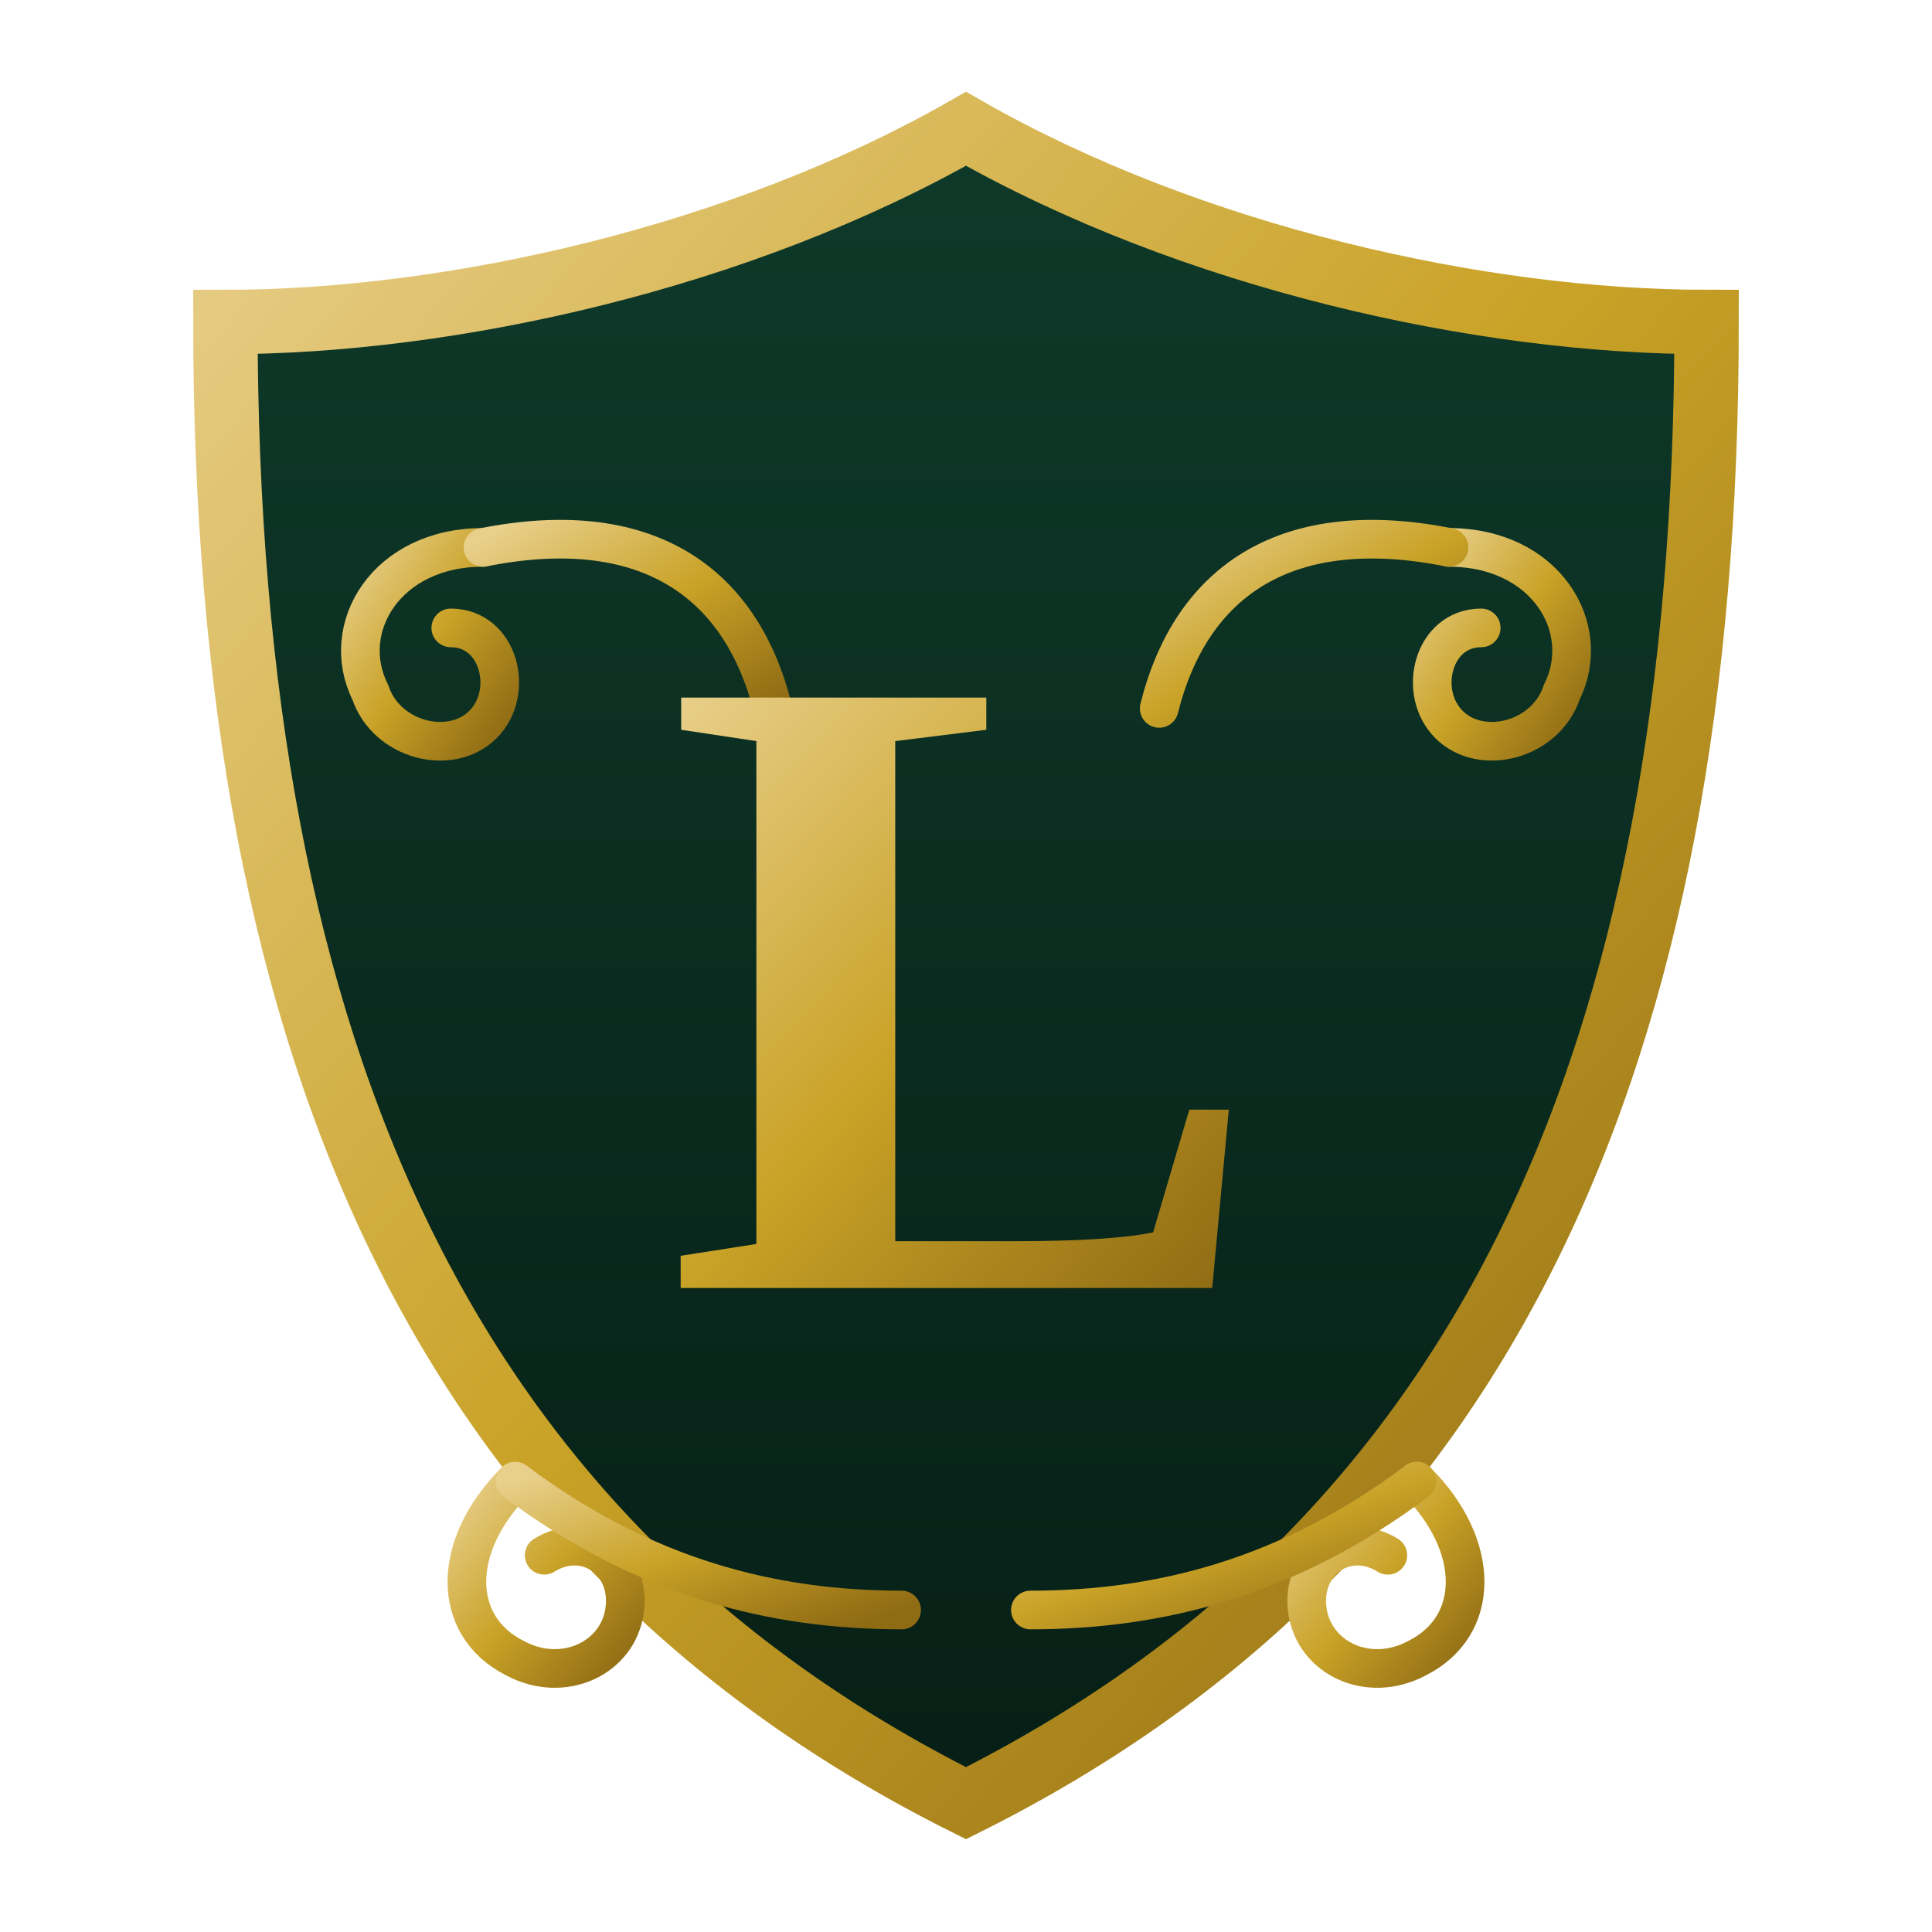
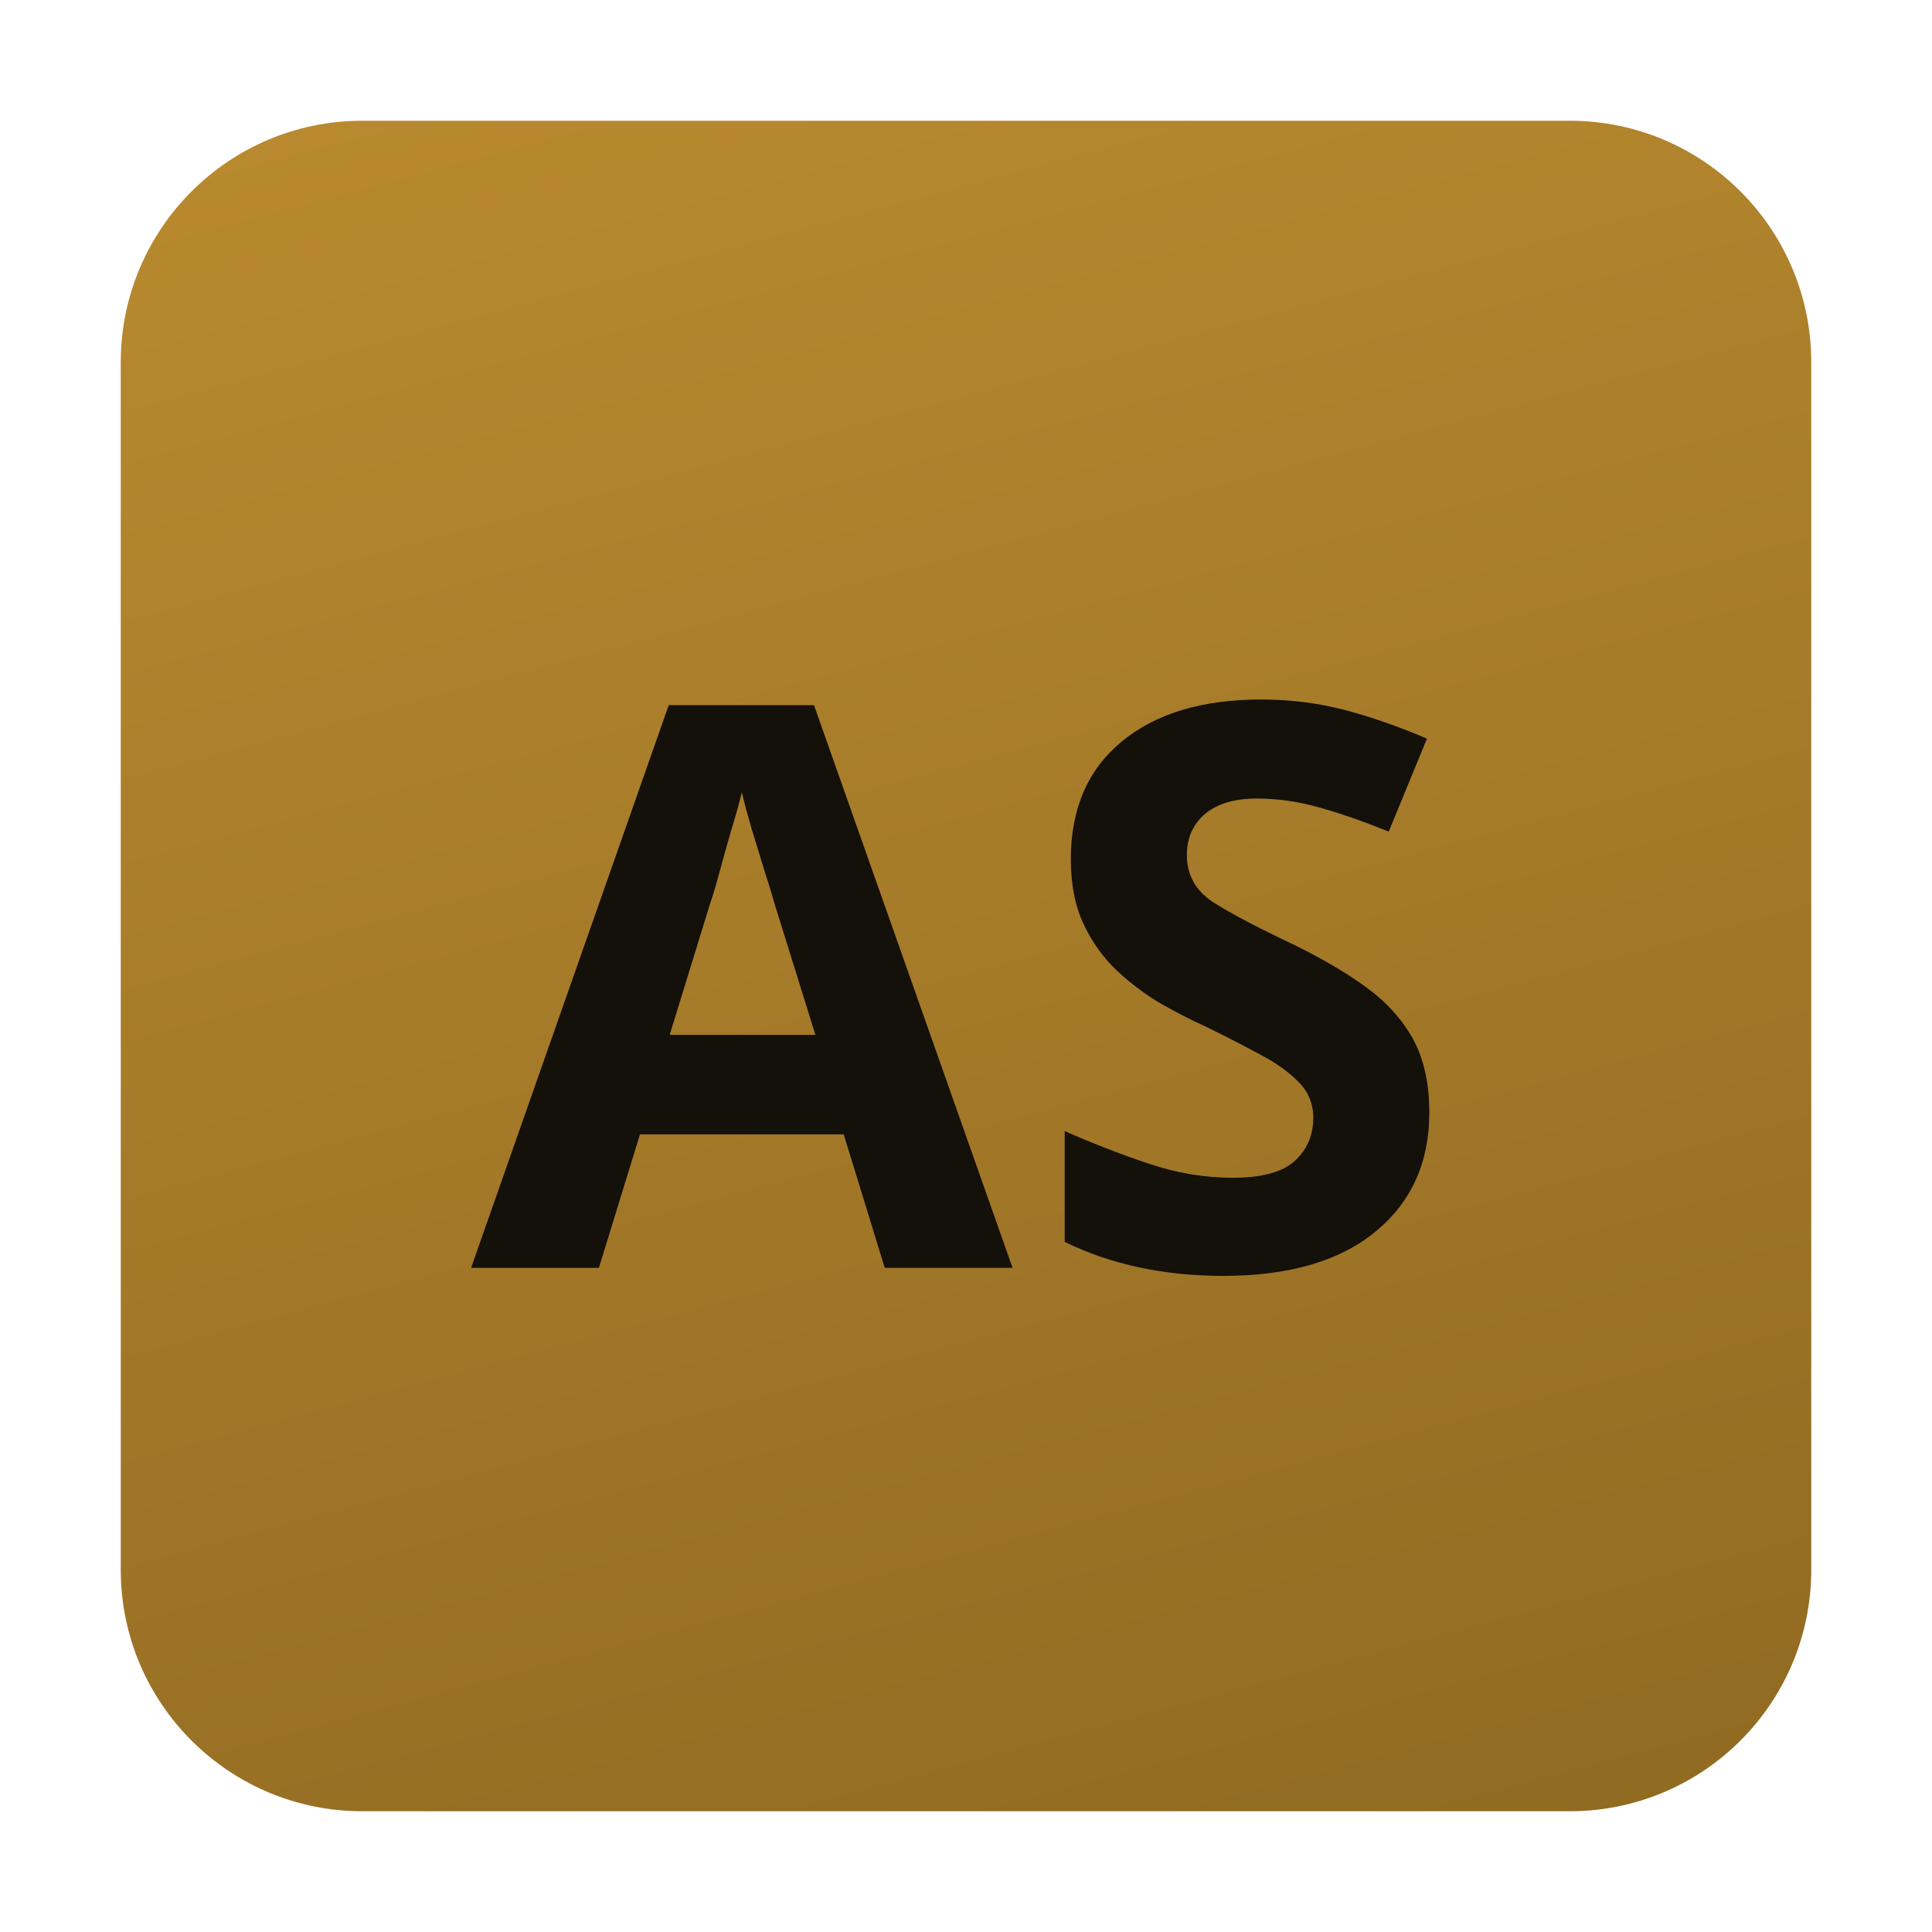
- <svg xmlns="http://www.w3.org/2000/svg" viewBox="0 0 120 120">
+ <svg xmlns="http://www.w3.org/2000/svg" viewBox="0 0 64 64">
  <defs>
-     <linearGradient id="face" x1="0" y1="0" x2="0" y2="1">
-       <stop offset="0" stop-color="#0e3a2a" />
-       <stop offset="1" stop-color="#071f16" />
-     </linearGradient>
-     <linearGradient id="gold" x1="0" y1="0" x2="1" y2="1">
-       <stop offset="0" stop-color="#e8cf8a" />
-       <stop offset="0.5" stop-color="#c9a227" />
-       <stop offset="1" stop-color="#8f6b14" />
+     <linearGradient id="g" x1="0" y1="0" x2="1" y2="1" gradientTransform="rotate(30)">
+       <stop offset="0" stop-color="#b98a2f" />
+       <stop offset="1" stop-color="#8a6520" />
    </linearGradient>
  </defs>
-   <path d="M60 8 C74 16 92 20 106 20 C106 66 92 96 60 112 C28 96 14 66 14 20 C28 20 46 16 60 8 Z" fill="url(#face)" stroke="url(#gold)" stroke-width="4" />
-   <g fill="none" stroke="url(#gold)" stroke-width="2.4" stroke-linecap="round">
-     <path d="M30 34 c-6 0 -9 5 -7 9 c1 3 5 4 7 2 c2 -2 1 -6 -2 -6" />
-     <path d="M30 34 c10 -2 16 2 18 10" />
-     <path d="M90 34 c6 0 9 5 7 9 c-1 3 -5 4 -7 2 c-2 -2 -1 -6 2 -6" />
-     <path d="M90 34 c-10 -2 -16 2 -18 10" />
-     <path d="M32 92 c-4 4 -4 9 0 11 c3 1.6 6.4 0 6.8 -3 c0.4 -3 -2.4 -5 -5 -3.4" />
-     <path d="M32 92 c8 6 16 8 24 8" />
-     <path d="M88 92 c4 4 4 9 0 11 c-3 1.6 -6.4 0 -6.8 -3 c-0.4 -3 2.4 -5 5 -3.4" />
-     <path d="M88 92 c-8 6 -16 8 -24 8" />
-   </g>
-   <text x="60" y="80" text-anchor="middle" font-family="Georgia, 'Times New Roman', serif" font-size="56" font-weight="700" fill="url(#gold)">L</text>
+   <rect x="4" y="4" width="56" height="56" rx="8" fill="url(#g)" />
+   <text x="32" y="42" text-anchor="middle" font-family="Segoe UI, system-ui, sans-serif" font-size="26" font-weight="700" fill="#14100a" letter-spacing="0.02em">AS</text>
</svg>
